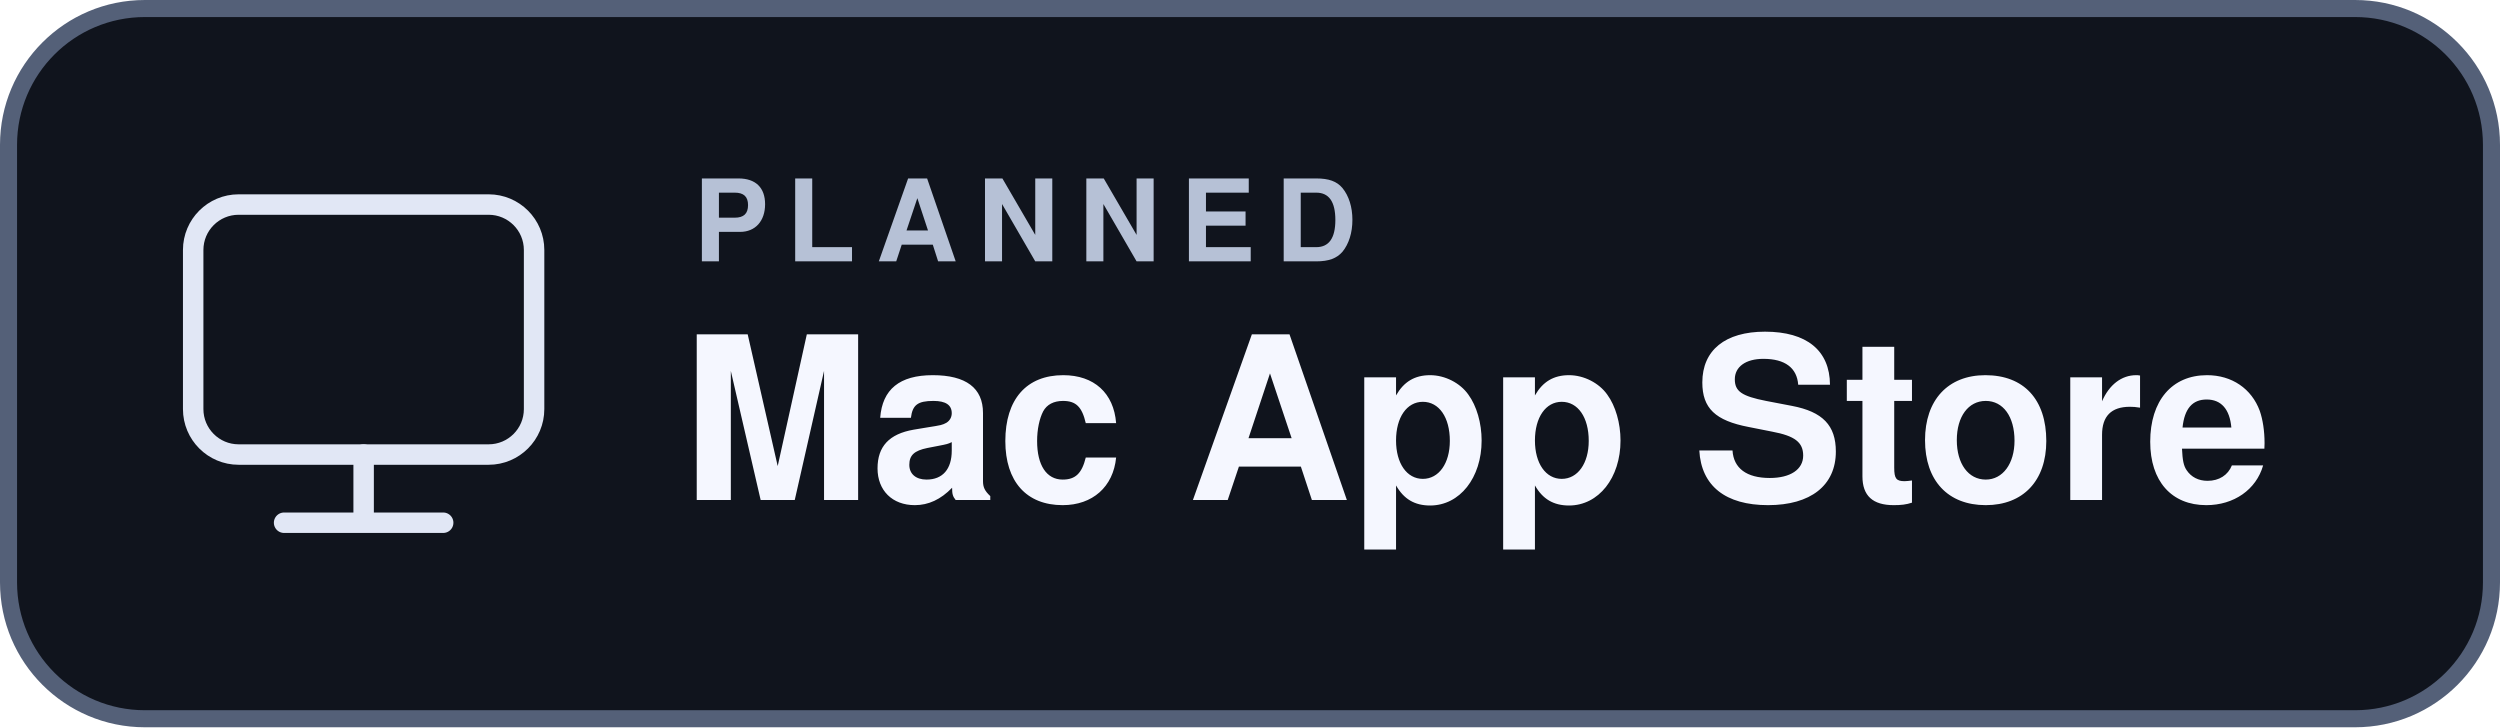
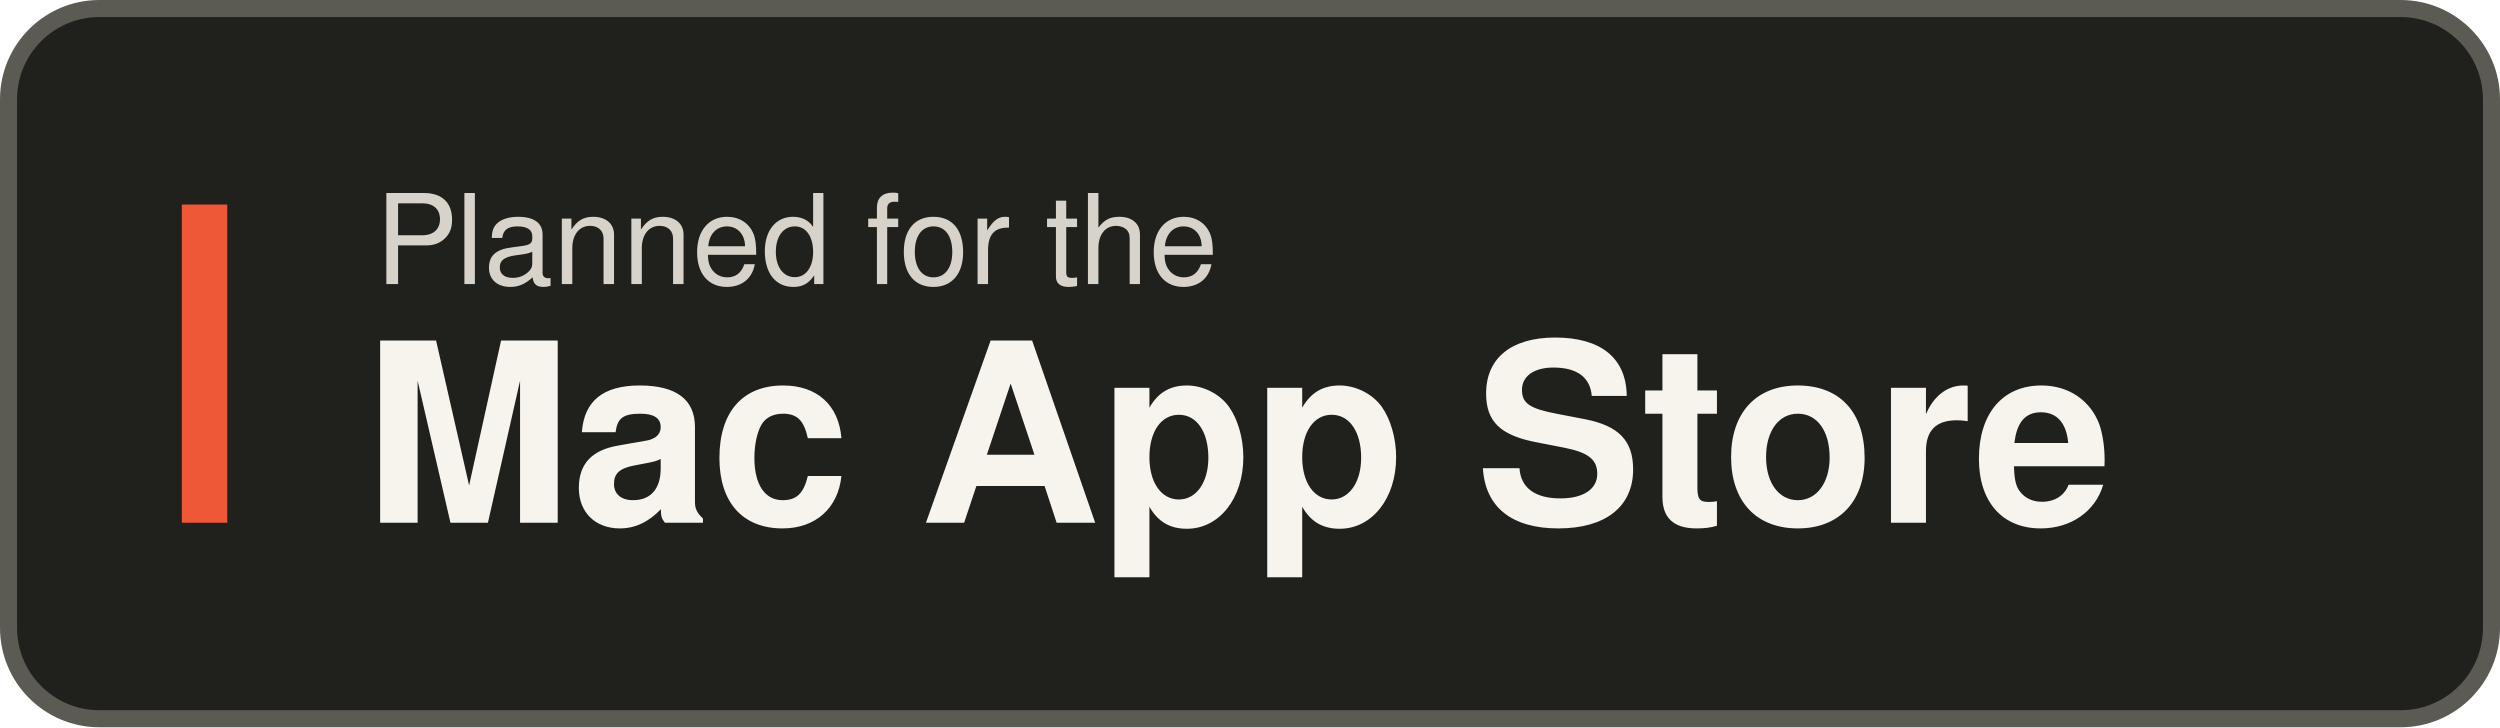
<svg xmlns="http://www.w3.org/2000/svg" width="220" height="64" viewBox="0 0 220 64" role="img" aria-labelledby="title description">
-   <rect x="0.75" y="0.75" width="218.5" height="62.5" rx="12" fill="#10141D" stroke="#546078" stroke-width="1.5" />
-   <rect x="17" y="18" width="30" height="22" rx="4" fill="none" stroke="#E1E7F5" stroke-width="1.8" />
-   <path d="M25 46H39M32 40V46" fill="none" stroke="#E1E7F5" stroke-width="1.8" stroke-linecap="round" />
+   <rect x="0.75" y="0.75" width="218.5" height="62.5" rx="8" fill="#20201D" stroke="#5B5A53" stroke-width="1.5" />
+   <path d="M18 18V46" fill="none" stroke="#EE5836" stroke-width="4" />
  <g font-family="-apple-system, BlinkMacSystemFont, 'Segoe UI', Helvetica, Arial, sans-serif">
-     <text x="61" y="23" fill="#B6C1D6" font-size="10" font-weight="600" letter-spacing="1.7">PLANNED</text>
-     <text x="60" y="44" fill="#F5F7FF" font-size="20" font-weight="600">Mac App Store</text>
+     <text x="33" y="25" fill="#D8D3CA" font-size="11">Planned for the</text>
+     <text x="32" y="46" fill="#F7F4ED" font-size="22" font-weight="600">Mac App Store</text>
  </g>
</svg>
